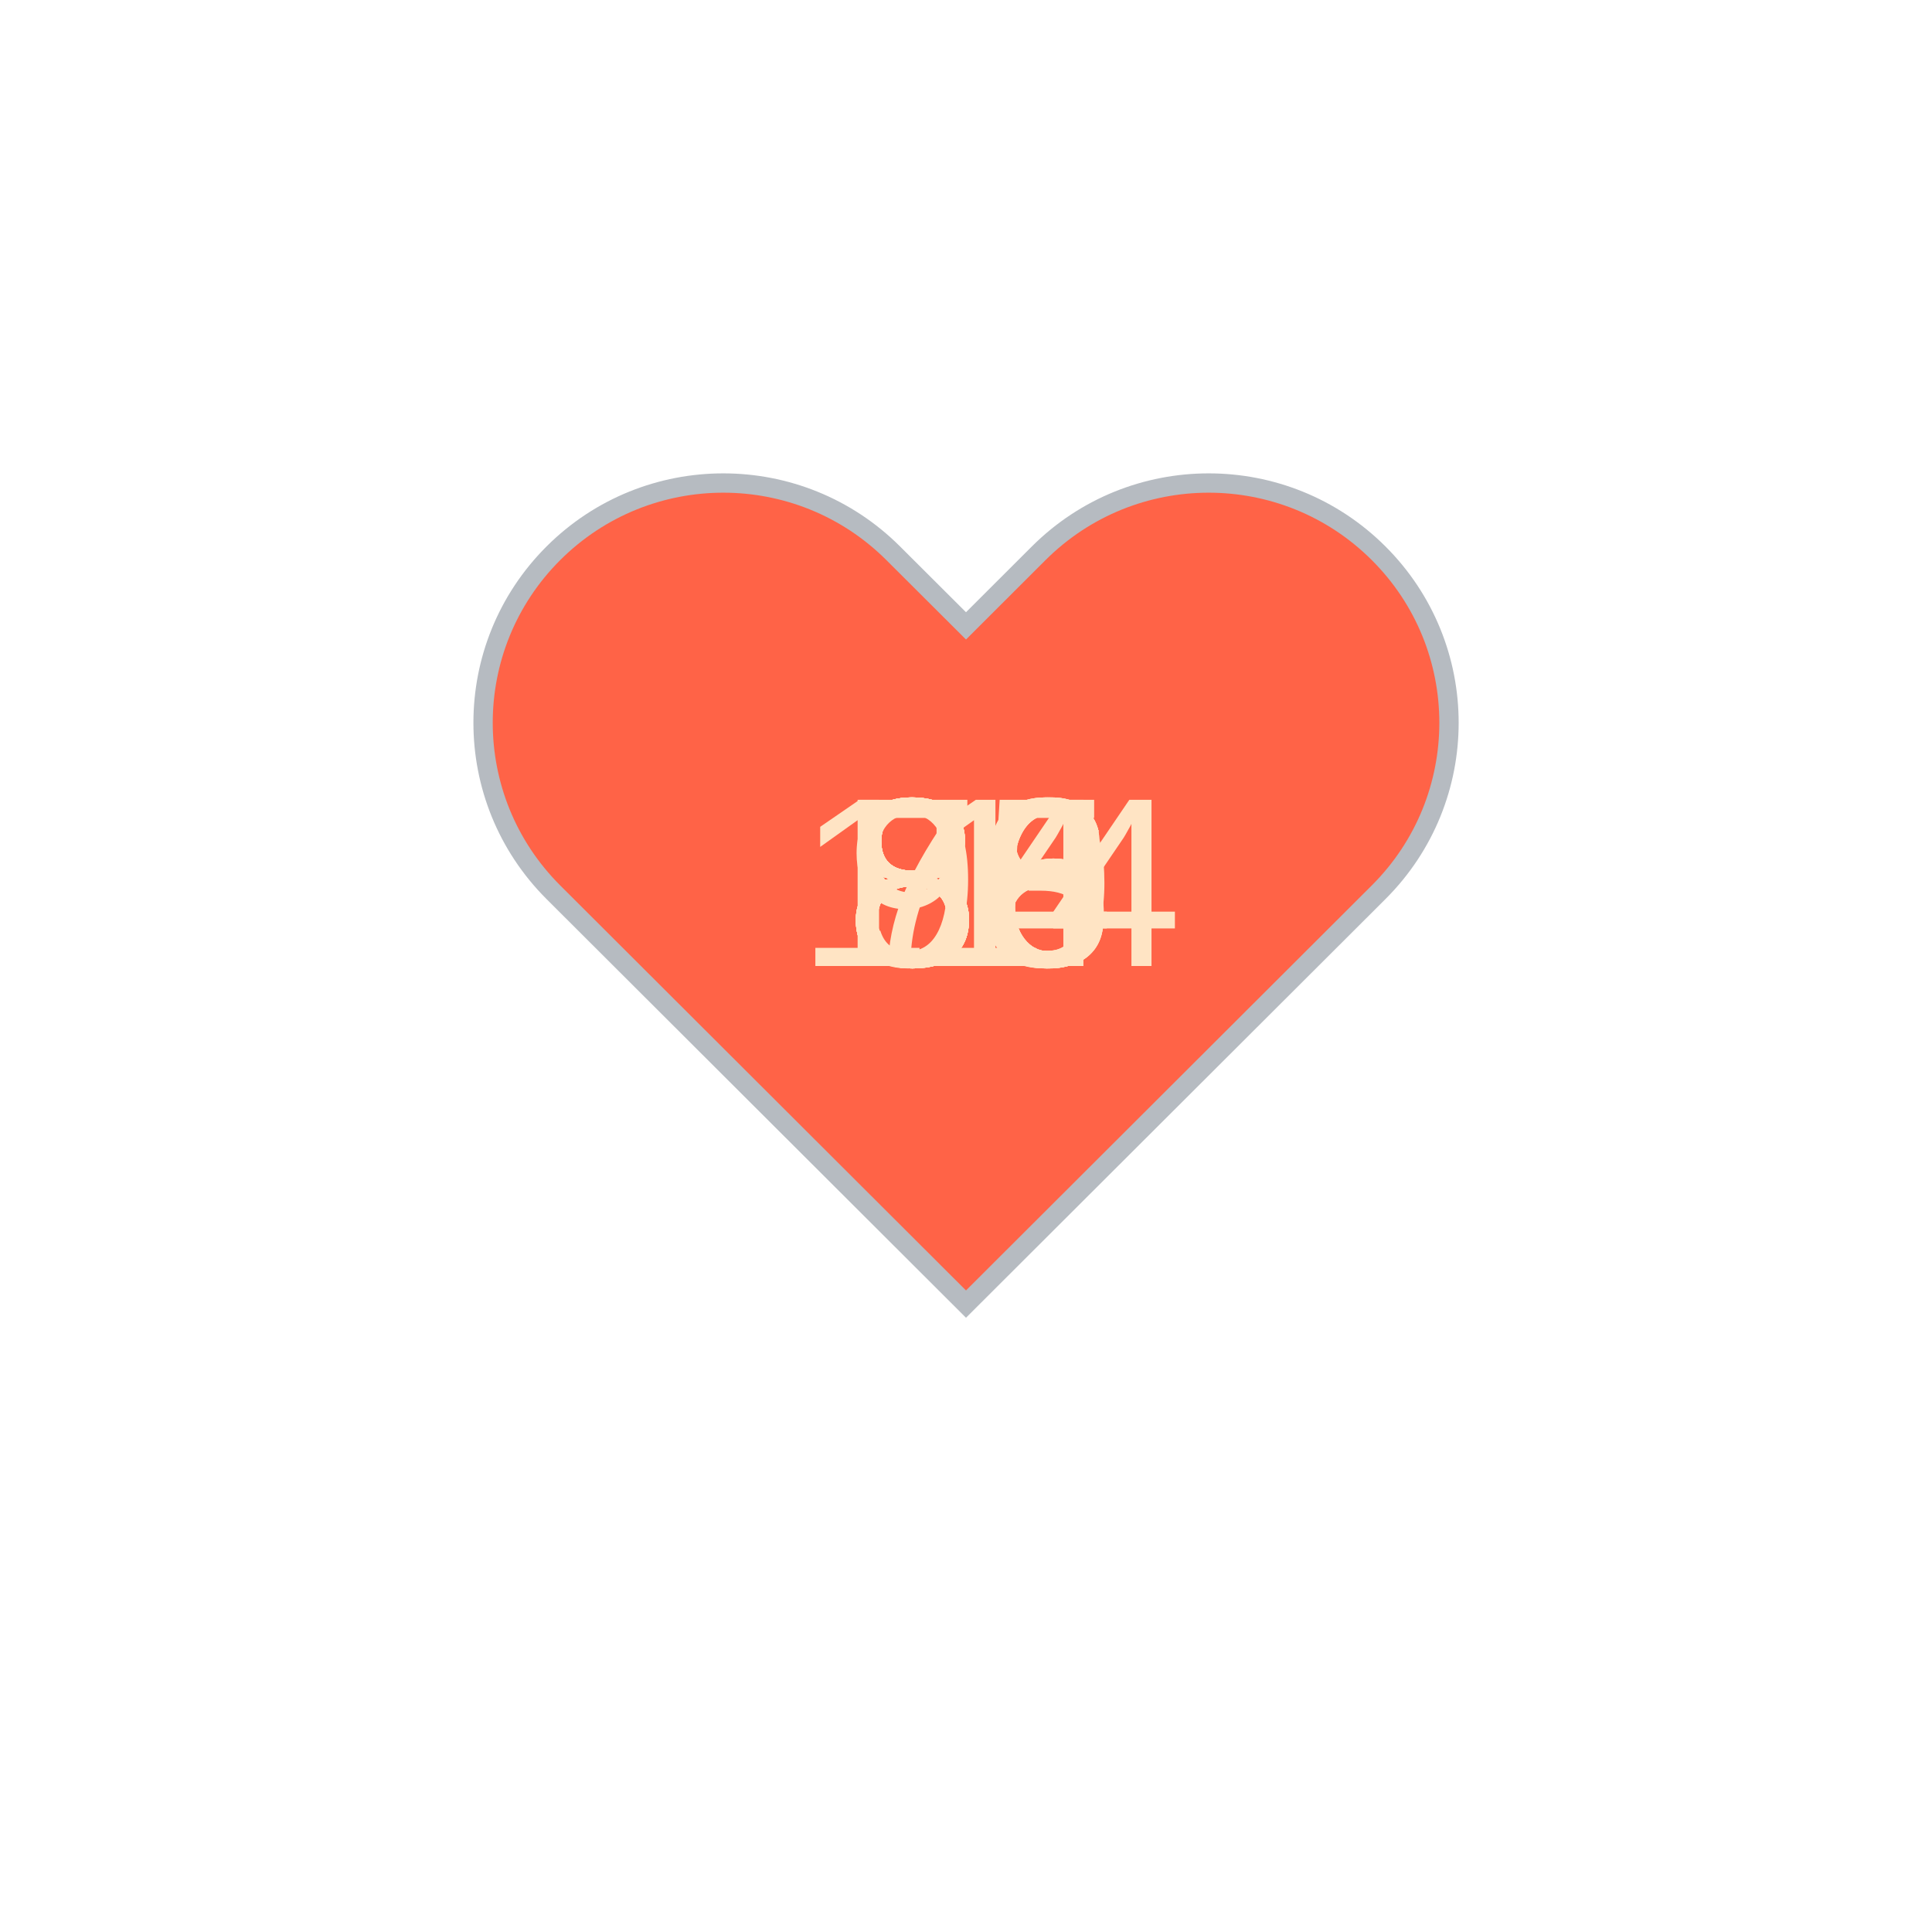
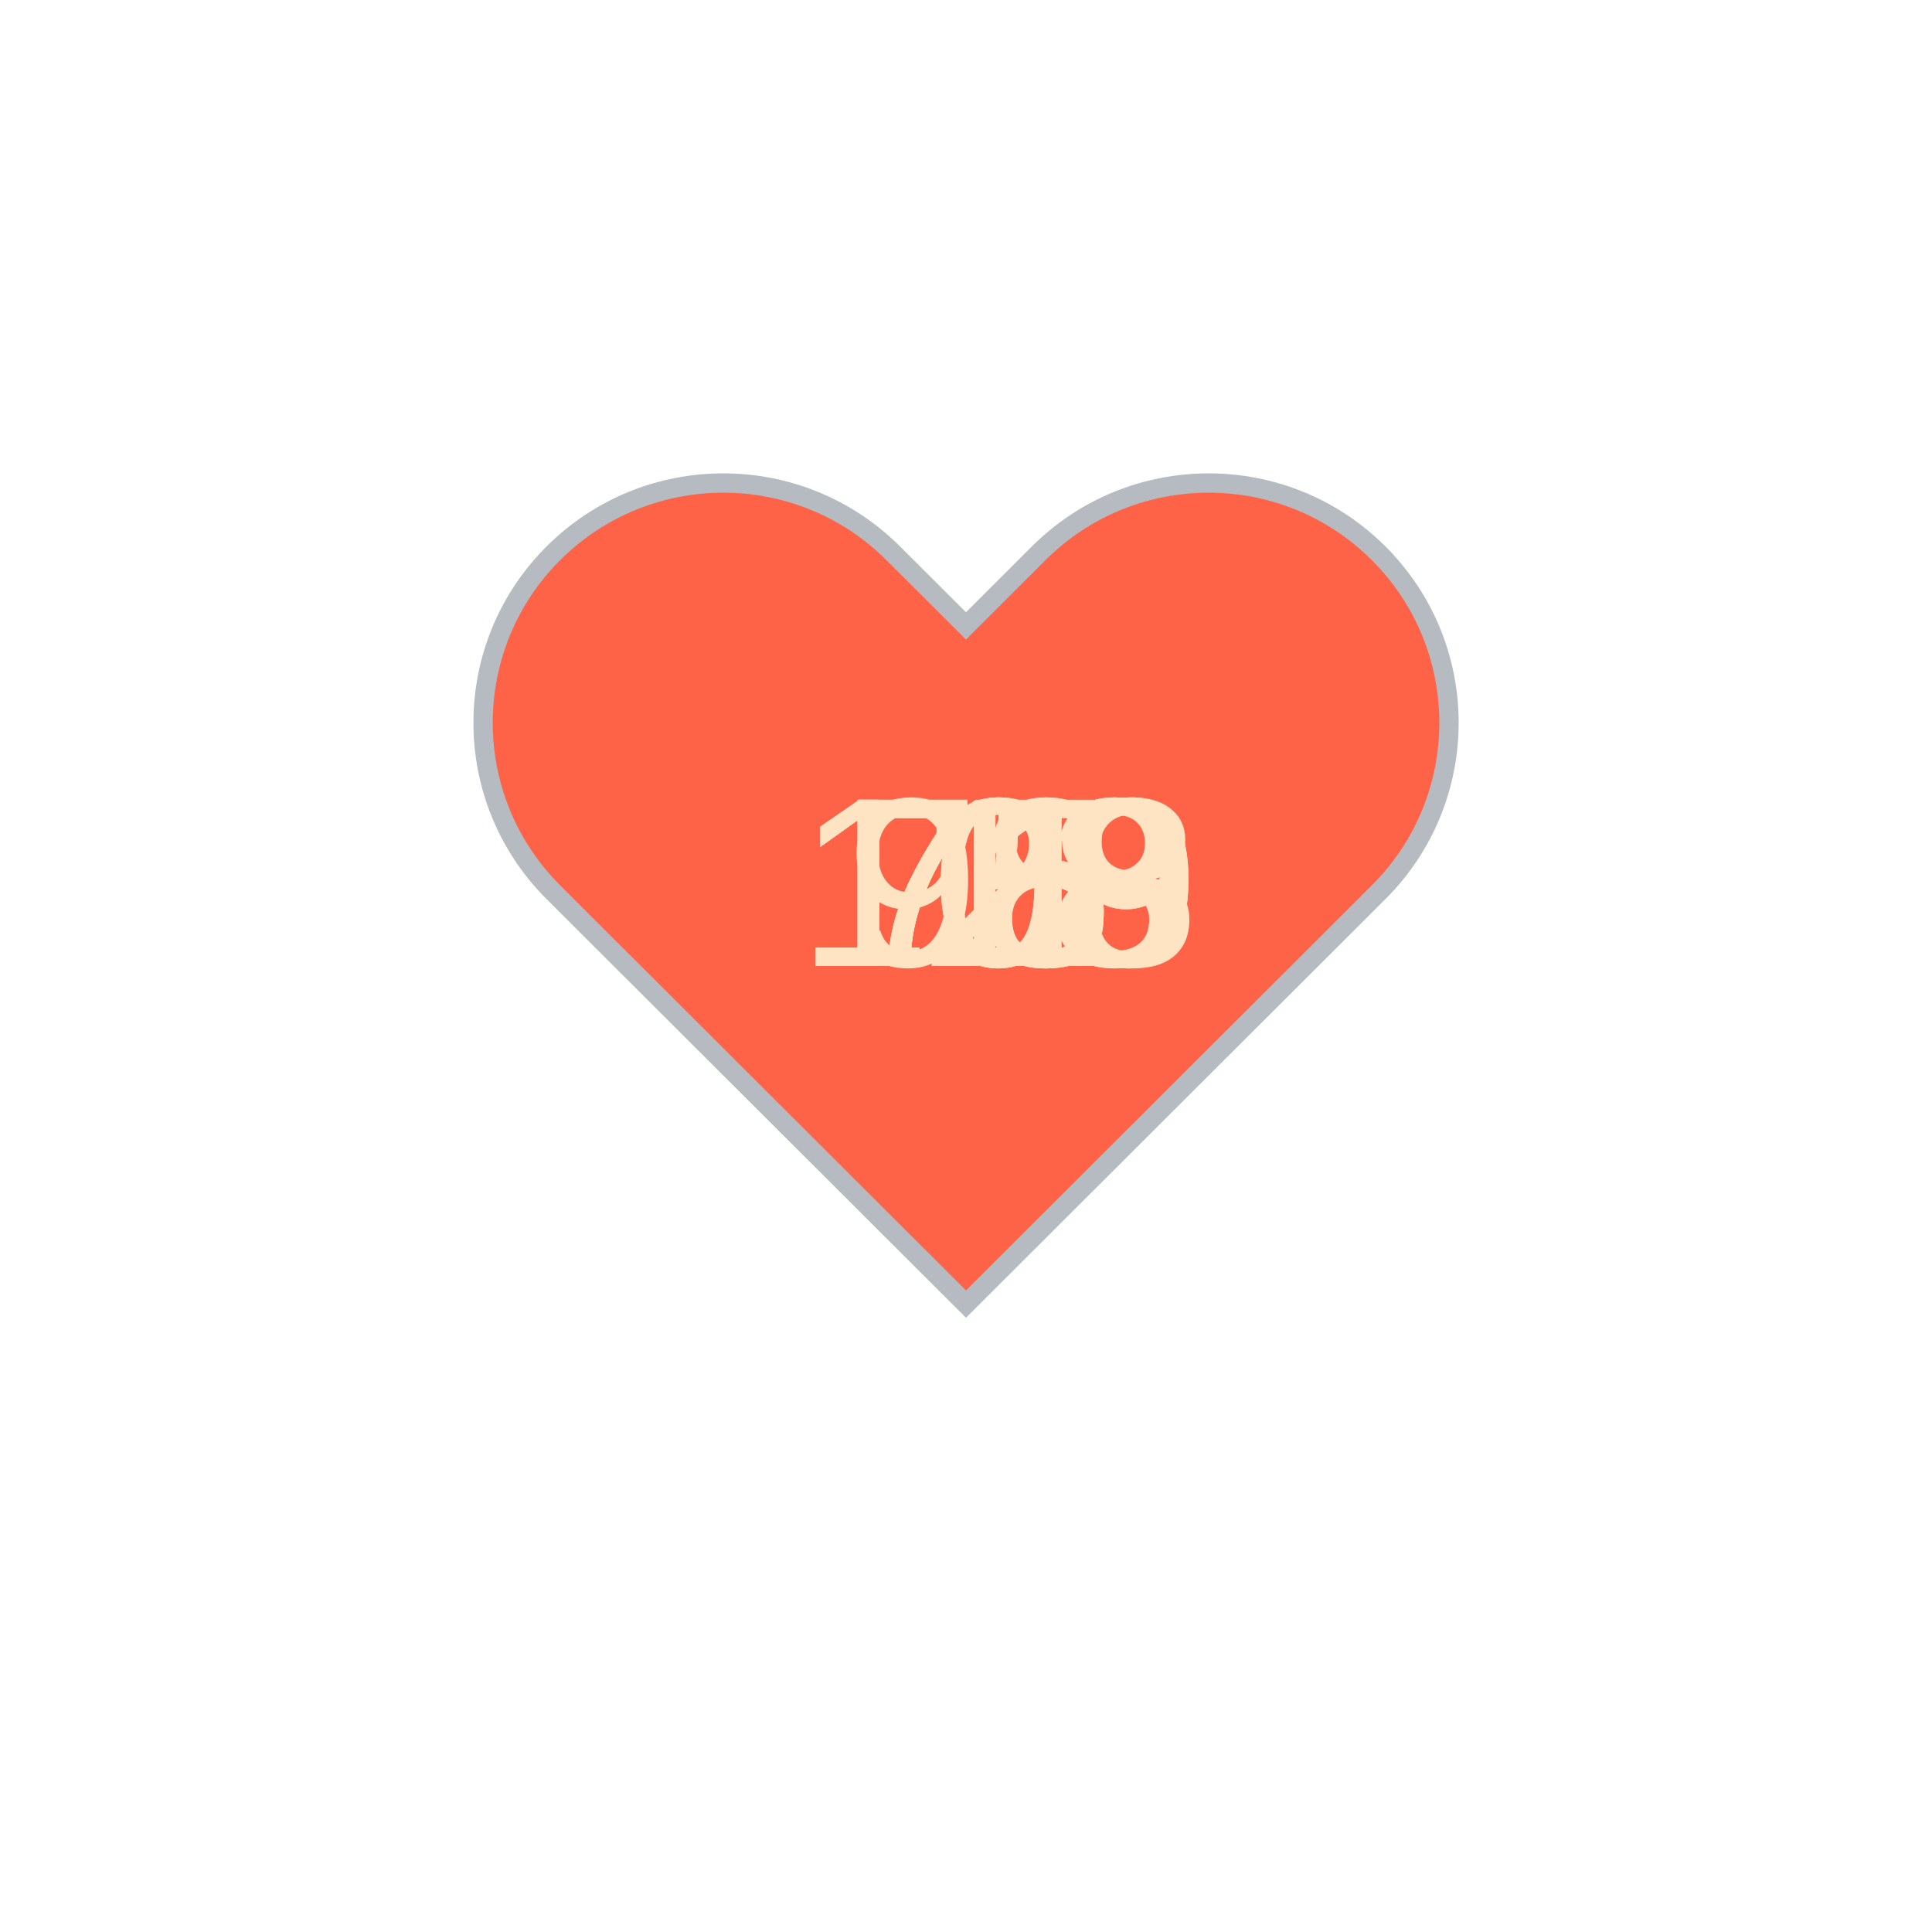
<svg xmlns="http://www.w3.org/2000/svg" baseProfile="full" height="150" version="1.1" viewBox="0,0,200,200" width="150">
  <defs />
  <g transform="translate(100 100)">
    <path d="M92.71,7.27L92.71,7.27c-9.71-9.69-25.46-9.69-35.18,0L50,14.79l-7.54-7.52C32.75-2.42,17-2.42,7.29,7.27v0 c-9.71,9.69-9.71,25.41,0,35.1L50,85l42.71-42.63C102.43,32.68,102.43,16.96,92.71,7.27z" fill="tomato" stroke="#B6BBC1" stroke-width="2" transform="translate(-50 -50)" />
    <animateTransform additive="sum" attributeName="transform" dur="1.2s" repeatCount="indefinite" type="scale" values="1; 1.5; 1.25; 1.5; 1.5; 1;" />
-     <text fill="bisque" style="font-size:25px; font-family:Arial" transform="translate(-12.5 0)">78<animate attributeName="visibility" dur="12.0s" keyTimes="0;0.1;0.2;0.3;0.4;0.5;0.6;0.7;0.8;0.9;1.0" repeatCount="indefinite" values="visible;hidden;hidden;hidden;hidden;hidden;hidden;hidden;hidden;hidden;hidden" />
+     <text fill="bisque" style="font-size:25px; font-family:Arial" transform="translate(-17.5 0)">118<animate attributeName="visibility" dur="12.0s" keyTimes="0;0.1;0.2;0.3;0.4;0.5;0.6;0.7;0.8;0.9;1.0" repeatCount="indefinite" values="visible;hidden;hidden;hidden;hidden;hidden;hidden;hidden;hidden;hidden;hidden" />
    </text>
-     <text fill="bisque" style="font-size:25px; font-family:Arial" transform="translate(-17.5 0)">114<animate attributeName="visibility" dur="12.0s" keyTimes="0;0.1;0.2;0.3;0.4;0.5;0.6;0.7;0.8;0.9;1.0" repeatCount="indefinite" values="hidden;visible;hidden;hidden;hidden;hidden;hidden;hidden;hidden;hidden;hidden" />
+     <text fill="bisque" style="font-size:25px; font-family:Arial" transform="translate(-17.5 0)">128<animate attributeName="visibility" dur="12.0s" keyTimes="0;0.1;0.2;0.3;0.4;0.5;0.6;0.7;0.8;0.9;1.0" repeatCount="indefinite" values="hidden;visible;hidden;hidden;hidden;hidden;hidden;hidden;hidden;hidden;hidden" />
    </text>
-     <text fill="bisque" style="font-size:25px; font-family:Arial" transform="translate(-12.5 0)">84<animate attributeName="visibility" dur="12.0s" keyTimes="0;0.1;0.2;0.3;0.4;0.5;0.6;0.7;0.8;0.9;1.0" repeatCount="indefinite" values="hidden;hidden;visible;hidden;hidden;hidden;hidden;hidden;hidden;hidden;hidden" />
+     <text fill="bisque" style="font-size:25px; font-family:Arial" transform="translate(-12.5 0)">98<animate attributeName="visibility" dur="12.0s" keyTimes="0;0.1;0.2;0.3;0.4;0.5;0.6;0.7;0.8;0.9;1.0" repeatCount="indefinite" values="hidden;hidden;visible;hidden;hidden;hidden;hidden;hidden;hidden;hidden;hidden" />
    </text>
-     <text fill="bisque" style="font-size:25px; font-family:Arial" transform="translate(-12.5 0)">85<animate attributeName="visibility" dur="12.0s" keyTimes="0;0.1;0.2;0.3;0.4;0.5;0.6;0.7;0.8;0.9;1.0" repeatCount="indefinite" values="hidden;hidden;hidden;visible;hidden;hidden;hidden;hidden;hidden;hidden;hidden" />
+     <text fill="bisque" style="font-size:25px; font-family:Arial" transform="translate(-12.5 0)">75<animate attributeName="visibility" dur="12.0s" keyTimes="0;0.1;0.2;0.3;0.4;0.5;0.6;0.7;0.8;0.9;1.0" repeatCount="indefinite" values="hidden;hidden;hidden;visible;hidden;hidden;hidden;hidden;hidden;hidden;hidden" />
    </text>
-     <text fill="bisque" style="font-size:25px; font-family:Arial" transform="translate(-12.5 0)">86<animate attributeName="visibility" dur="12.0s" keyTimes="0;0.1;0.2;0.3;0.4;0.5;0.6;0.7;0.8;0.9;1.0" repeatCount="indefinite" values="hidden;hidden;hidden;hidden;visible;hidden;hidden;hidden;hidden;hidden;hidden" />
+     <text fill="bisque" style="font-size:25px; font-family:Arial" transform="translate(-17.5 0)">109<animate attributeName="visibility" dur="12.0s" keyTimes="0;0.1;0.2;0.3;0.4;0.5;0.6;0.7;0.8;0.9;1.0" repeatCount="indefinite" values="hidden;hidden;hidden;hidden;visible;hidden;hidden;hidden;hidden;hidden;hidden" />
    </text>
-     <text fill="bisque" style="font-size:25px; font-family:Arial" transform="translate(-12.5 0)">86<animate attributeName="visibility" dur="12.0s" keyTimes="0;0.1;0.2;0.3;0.4;0.5;0.6;0.7;0.8;0.9;1.0" repeatCount="indefinite" values="hidden;hidden;hidden;hidden;hidden;visible;hidden;hidden;hidden;hidden;hidden" />
+     <text fill="bisque" style="font-size:25px; font-family:Arial" transform="translate(-17.5 0)">113<animate attributeName="visibility" dur="12.0s" keyTimes="0;0.1;0.2;0.3;0.4;0.5;0.6;0.7;0.8;0.9;1.0" repeatCount="indefinite" values="hidden;hidden;hidden;hidden;hidden;visible;hidden;hidden;hidden;hidden;hidden" />
    </text>
-     <text fill="bisque" style="font-size:25px; font-family:Arial" transform="translate(-12.5 0)">90<animate attributeName="visibility" dur="12.0s" keyTimes="0;0.1;0.2;0.3;0.4;0.5;0.6;0.7;0.8;0.9;1.0" repeatCount="indefinite" values="hidden;hidden;hidden;hidden;hidden;hidden;visible;hidden;hidden;hidden;hidden" />
+     <text fill="bisque" style="font-size:25px; font-family:Arial" transform="translate(-17.5 0)">109<animate attributeName="visibility" dur="12.0s" keyTimes="0;0.1;0.2;0.3;0.4;0.5;0.6;0.7;0.8;0.9;1.0" repeatCount="indefinite" values="hidden;hidden;hidden;hidden;hidden;hidden;visible;hidden;hidden;hidden;hidden" />
    </text>
-     <text fill="bisque" style="font-size:25px; font-family:Arial" transform="translate(-12.5 0)">86<animate attributeName="visibility" dur="12.0s" keyTimes="0;0.1;0.2;0.3;0.4;0.5;0.6;0.7;0.8;0.9;1.0" repeatCount="indefinite" values="hidden;hidden;hidden;hidden;hidden;hidden;hidden;visible;hidden;hidden;hidden" />
+     <text fill="bisque" style="font-size:25px; font-family:Arial" transform="translate(-12.5 0)">78<animate attributeName="visibility" dur="12.0s" keyTimes="0;0.1;0.2;0.3;0.4;0.5;0.6;0.7;0.8;0.9;1.0" repeatCount="indefinite" values="hidden;hidden;hidden;hidden;hidden;hidden;hidden;visible;hidden;hidden;hidden" />
    </text>
-     <text fill="bisque" style="font-size:25px; font-family:Arial" transform="translate(-12.5 0)">88<animate attributeName="visibility" dur="12.0s" keyTimes="0;0.1;0.2;0.3;0.4;0.5;0.6;0.7;0.8;0.9;1.0" repeatCount="indefinite" values="hidden;hidden;hidden;hidden;hidden;hidden;hidden;hidden;visible;hidden;hidden" />
+     <text fill="bisque" style="font-size:25px; font-family:Arial" transform="translate(-12.5 0)">75<animate attributeName="visibility" dur="12.0s" keyTimes="0;0.1;0.2;0.3;0.4;0.5;0.6;0.7;0.8;0.9;1.0" repeatCount="indefinite" values="hidden;hidden;hidden;hidden;hidden;hidden;hidden;hidden;visible;hidden;hidden" />
    </text>
-     <text fill="bisque" style="font-size:25px; font-family:Arial" transform="translate(-12.5 0)">83<animate attributeName="visibility" dur="12.0s" keyTimes="0;0.1;0.2;0.3;0.4;0.5;0.6;0.7;0.8;0.9;1.0" repeatCount="indefinite" values="hidden;hidden;hidden;hidden;hidden;hidden;hidden;hidden;hidden;visible;hidden" />
+     <text fill="bisque" style="font-size:25px; font-family:Arial" transform="translate(-12.5 0)">71<animate attributeName="visibility" dur="12.0s" keyTimes="0;0.1;0.2;0.3;0.4;0.5;0.6;0.7;0.8;0.9;1.0" repeatCount="indefinite" values="hidden;hidden;hidden;hidden;hidden;hidden;hidden;hidden;hidden;visible;hidden" />
    </text>
  </g>
</svg>
